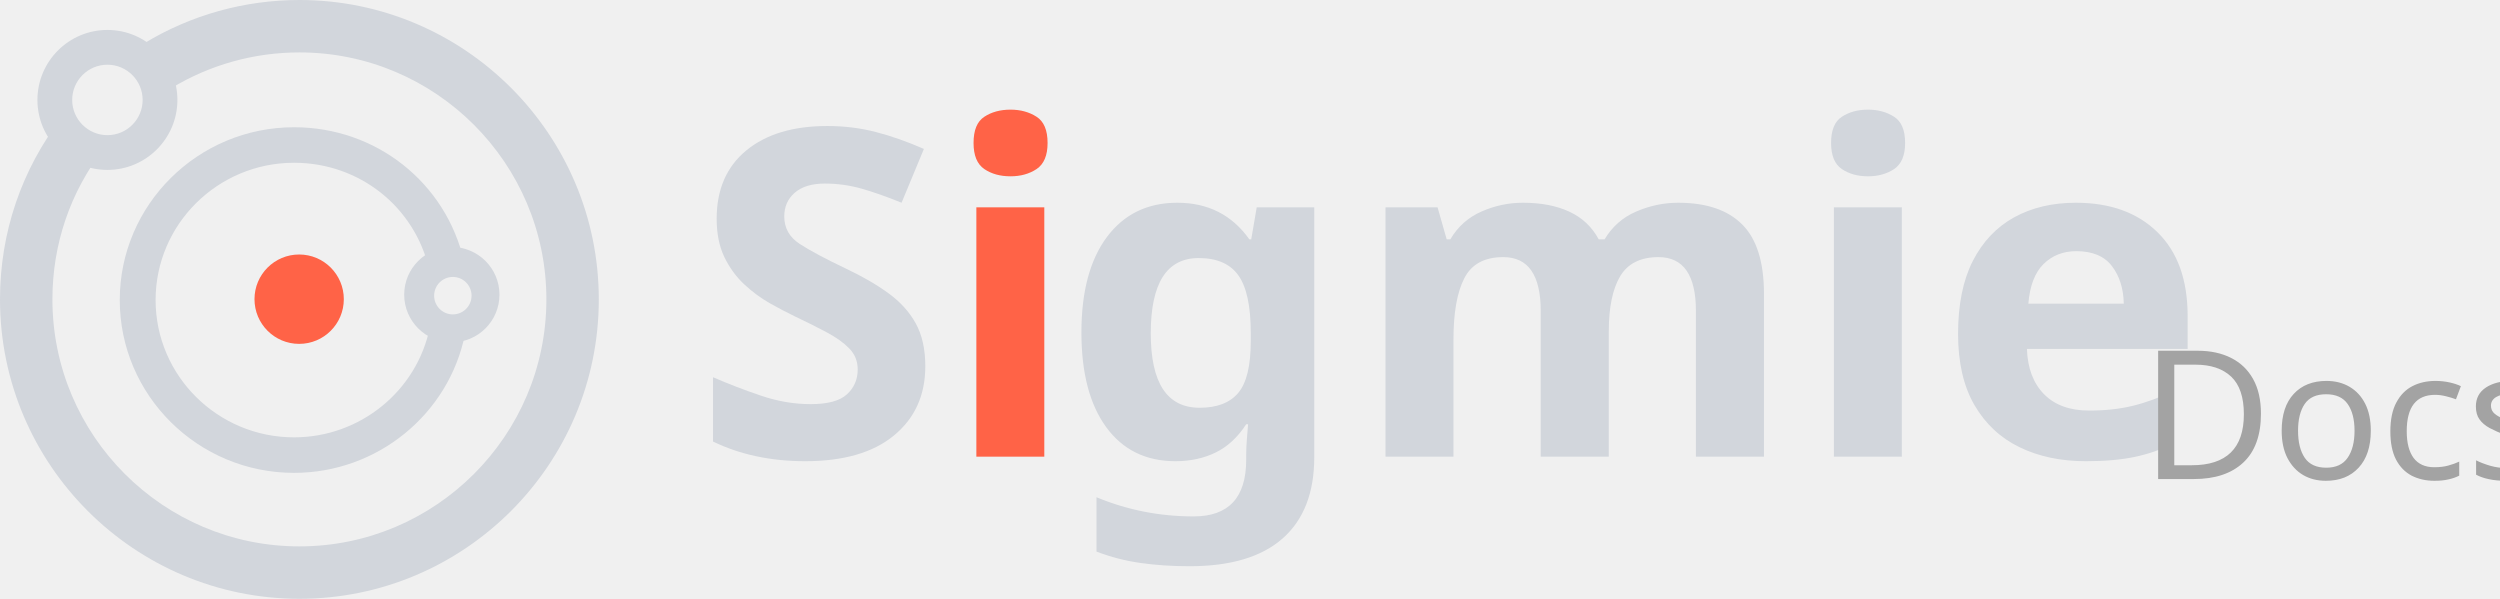
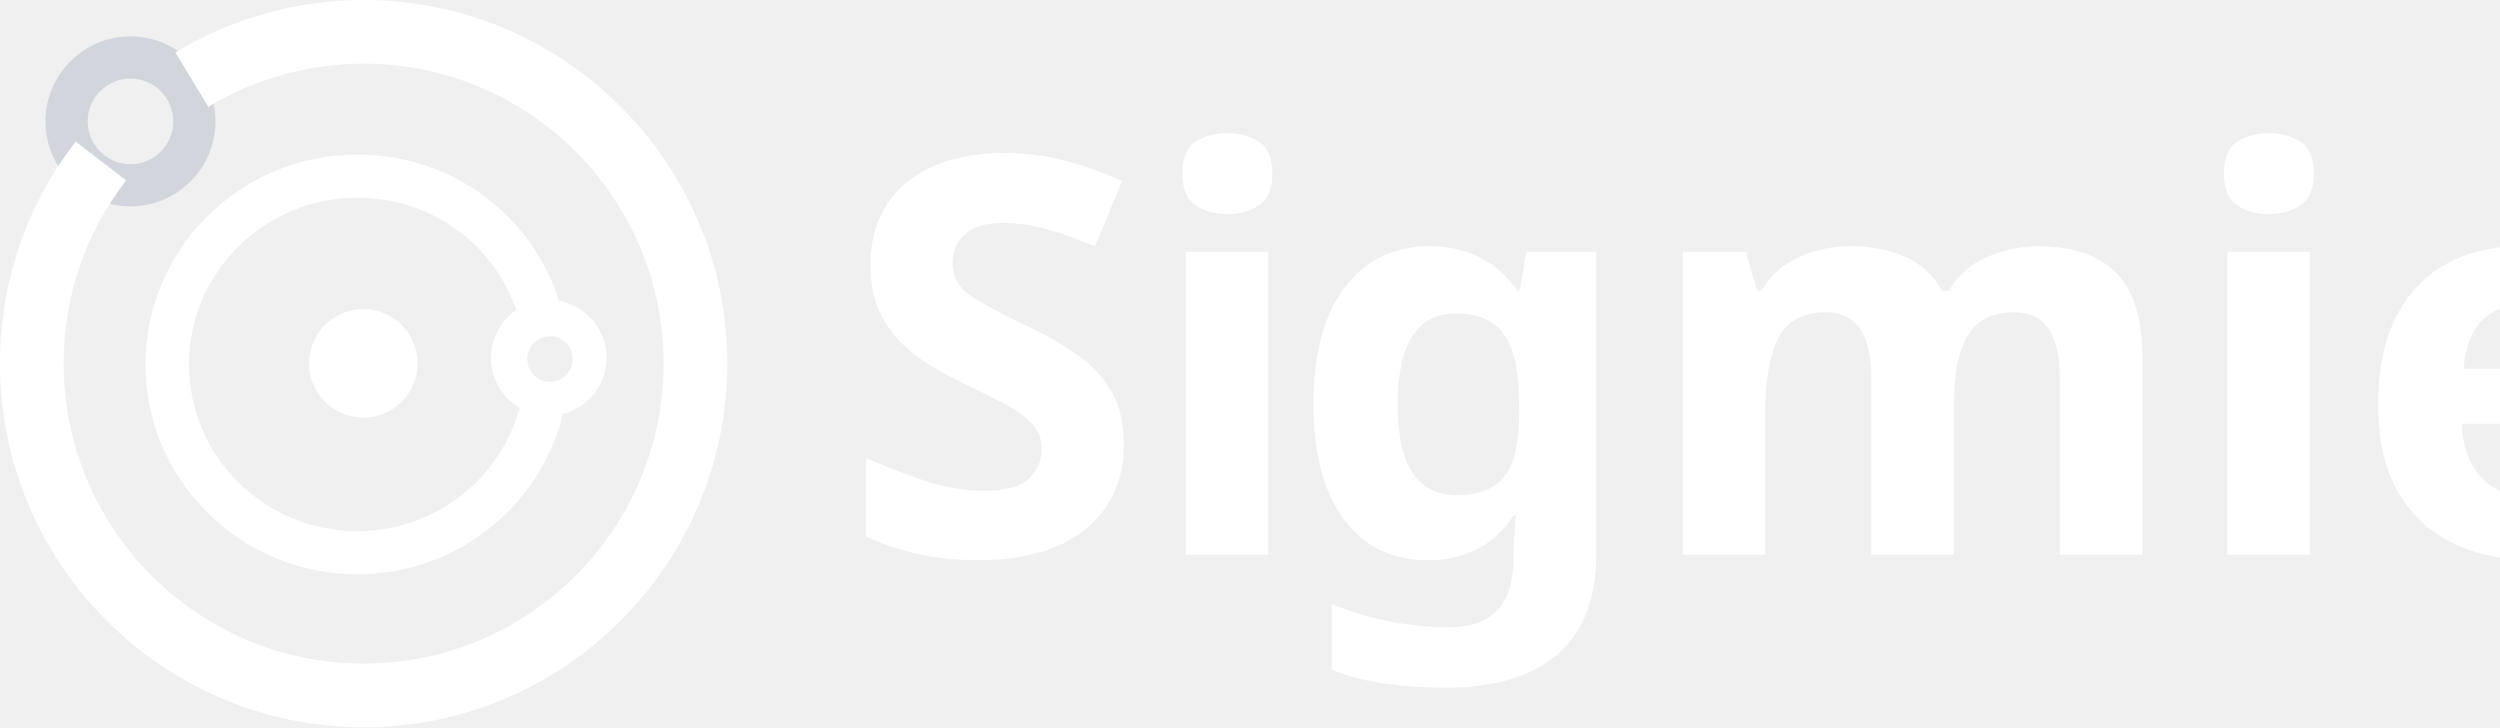
- <svg xmlns="http://www.w3.org/2000/svg" width="334px" height="80px" viewBox="0 0 334 80" version="1.1">
-   <g stroke="none" stroke-width="1" fill="none" fill-rule="evenodd">
-     <g>
-       <g transform="translate(92, 6)">
-         <g font-family="AppleSDGothicNeo-Bold, Apple SD Gothic Neo" font-size="61" font-weight="bold">
-           <text fill="#D2D6DC">
-             <tspan x="0.449" y="55.006">S</tspan>
-           </text>
-           <text fill="#FF6347">
-             <tspan x="33.677" y="55.006">i</tspan>
-           </text>
-           <text fill="#D2D6DC">
-             <tspan x="49.728" y="55.006">gmie</tspan>
-           </text>
+ <svg xmlns="http://www.w3.org/2000/svg" width="275px" height="80px" viewBox="0 0 275 80" version="1.1">
+   <g id="Logo" stroke="none" stroke-width="1" fill="none" fill-rule="evenodd">
+     <g id="logo-whiite" fill-rule="nonzero">
+       <g>
+         <g id="Group" transform="translate(92.44927, 6.006173)" fill="#FFFFFF" font-family="AppleSDGothicNeo-Bold, Apple SD Gothic Neo" font-size="61" font-weight="bold">
+           <g id="Group-3">
+             <text id="S">
+               <tspan x="0" y="55">S</tspan>
+             </text>
+             <text id="i">
+               <tspan x="33.227" y="55">i</tspan>
+             </text>
+             <text id="gmie">
+               <tspan x="49.279" y="55">gmie</tspan>
+             </text>
+           </g>
        </g>
-         <text fill="#A3A3A3" font-family="AppleSDGothicNeo-Regular, Apple SD Gothic Neo" font-size="24" font-weight="normal">
-           <tspan x="194" y="58">Docs</tspan>
-         </text>
-       </g>
-       <g>
-         <g>
-           <g fill="#D2D6DC" fill-rule="nonzero">
-             <path d="M14.351,22.701 C9.195,22.701 5,18.506 5,13.352 C5,8.195 9.195,4 14.351,4 C19.506,4 23.701,8.195 23.701,13.352 C23.701,18.506 19.506,22.701 14.351,22.701 L14.351,22.701 Z M14.351,8.645 C11.757,8.645 9.645,10.757 9.645,13.352 C9.645,15.946 11.757,18.057 14.351,18.057 C16.946,18.057 19.057,15.946 19.057,13.352 C19.057,10.757 16.946,8.645 14.351,8.645 L14.351,8.645 Z" />
-             <path d="M7.10542736e-15,39.999 C7.10542736e-15,31.07 2.879,22.622 8.327,15.569 L13.869,19.849 C9.378,25.665 7.003,32.633 7.003,39.999 C7.003,58.193 21.805,72.997 40.001,72.997 C58.195,72.997 72.997,58.193 72.997,39.999 C72.997,21.804 58.195,7.003 40.001,7.003 C33.961,7.003 28.056,8.647 22.923,11.759 L19.291,5.77 C25.519,1.996 32.68,0 40.001,0 C62.056,0 80,17.944 80,39.999 C80,62.055 62.056,80 40.001,80 C17.944,80 7.10542736e-15,62.055 7.10542736e-15,39.999 Z" />
+         <g id="icon-white">
+           <g id="outer">
+             <path d="M14.351,22.701 C9.195,22.701 5,18.506 5,13.352 C5,8.195 9.195,4 14.351,4 C19.506,4 23.701,8.195 23.701,13.352 C23.701,18.506 19.506,22.701 14.351,22.701 L14.351,22.701 Z M14.351,8.645 C11.757,8.645 9.645,10.757 9.645,13.352 C9.645,15.946 11.757,18.057 14.351,18.057 C16.946,18.057 19.057,15.946 19.057,13.352 C19.057,10.757 16.946,8.645 14.351,8.645 L14.351,8.645 Z" id="Fill-1" fill="#D2D6DC" />
+             <path d="M0,39.999 C0,31.07 2.879,22.622 8.327,15.569 L13.869,19.849 C9.378,25.665 7.003,32.633 7.003,39.999 C7.003,58.193 21.805,72.997 40.001,72.997 C58.195,72.997 72.997,58.193 72.997,39.999 C72.997,21.804 58.195,7.003 40.001,7.003 C33.961,7.003 28.056,8.647 22.923,11.759 L19.291,5.77 C25.519,1.996 32.68,0 40.001,0 C62.056,0 80,17.944 80,39.999 C80,62.055 62.056,80 40.001,80 C17.944,80 0,62.055 0,39.999 Z" id="Fill-5" fill="#FFFFFF" />
          </g>
-           <g transform="translate(16, 17)" fill="#D2D6DC" fill-rule="nonzero">
-             <path d="M44.365,28.738 C40.855,28.738 38,25.879 38,22.368 C38,18.856 40.855,16 44.365,16 C47.874,16 50.729,18.856 50.729,22.368 C50.729,25.879 47.874,28.738 44.365,28.738 L44.365,28.738 Z M44.502,20 C43.121,20 42,21.122 42,22.502 C42,23.881 43.121,25.004 44.502,25.004 C45.88,25.004 47,23.881 47,22.502 C47,21.122 45.88,20 44.502,20 L44.502,20 Z" />
-             <path d="M1.20792265e-13,23.087 C1.20792265e-13,10.356 10.448,0 23.29,0 C34.24,0 43.579,7.382 46.001,17.954 L41.333,19.006 C39.41,10.609 31.991,4.745 23.29,4.745 C13.088,4.745 4.788,12.973 4.788,23.087 C4.788,33.201 13.088,41.429 23.29,41.429 C32.111,41.429 39.745,35.213 41.443,26.651 L46.142,27.566 C44.002,38.349 34.393,46.175 23.29,46.175 C10.448,46.175 1.20792265e-13,35.817 1.20792265e-13,23.087 Z" />
+           <g id="inner" transform="translate(16, 17)" fill="#FFFFFF">
+             <path d="M44.365,28.738 C40.855,28.738 38,25.879 38,22.368 C38,18.856 40.855,16 44.365,16 C47.874,16 50.729,18.856 50.729,22.368 C50.729,25.879 47.874,28.738 44.365,28.738 L44.365,28.738 Z M44.502,20 C43.121,20 42,21.122 42,22.502 C42,23.881 43.121,25.004 44.502,25.004 C45.88,25.004 47,23.881 47,22.502 C47,21.122 45.88,20 44.502,20 L44.502,20 Z" id="Fill-2" />
+             <path d="M1.20792265e-13,23.087 C1.20792265e-13,10.356 10.448,0 23.29,0 C34.24,0 43.579,7.382 46.001,17.954 L41.333,19.006 C39.41,10.609 31.991,4.745 23.29,4.745 C13.088,4.745 4.788,12.973 4.788,23.087 C4.788,33.201 13.088,41.429 23.29,41.429 C32.111,41.429 39.745,35.213 41.443,26.651 L46.142,27.566 C44.002,38.349 34.393,46.175 23.29,46.175 C10.448,46.175 1.20792265e-13,35.817 1.20792265e-13,23.087 Z" id="Fill-3-Copy" />
          </g>
-           <g transform="translate(33.54371, 33.04309)" fill="#FF6347" fill-rule="nonzero">
-             <path d="M12.39,6.928 C12.39,10.226 9.719,12.899 6.424,12.899 C3.128,12.899 0.456,10.226 0.456,6.928 C0.456,3.63 3.128,0.957 6.424,0.957 C9.719,0.957 12.39,3.63 12.39,6.928" />
+           <g id="center" transform="translate(34, 34)" fill="#FFFFFF">
+             <path d="M11.933,5.971 C11.933,9.269 9.263,11.942 5.967,11.942 C2.672,11.942 0,9.269 0,5.971 C0,2.673 2.672,0 5.967,0 C9.263,0 11.933,2.673 11.933,5.971" id="Fill-4" />
          </g>
        </g>
      </g>
    </g>
  </g>
</svg>
